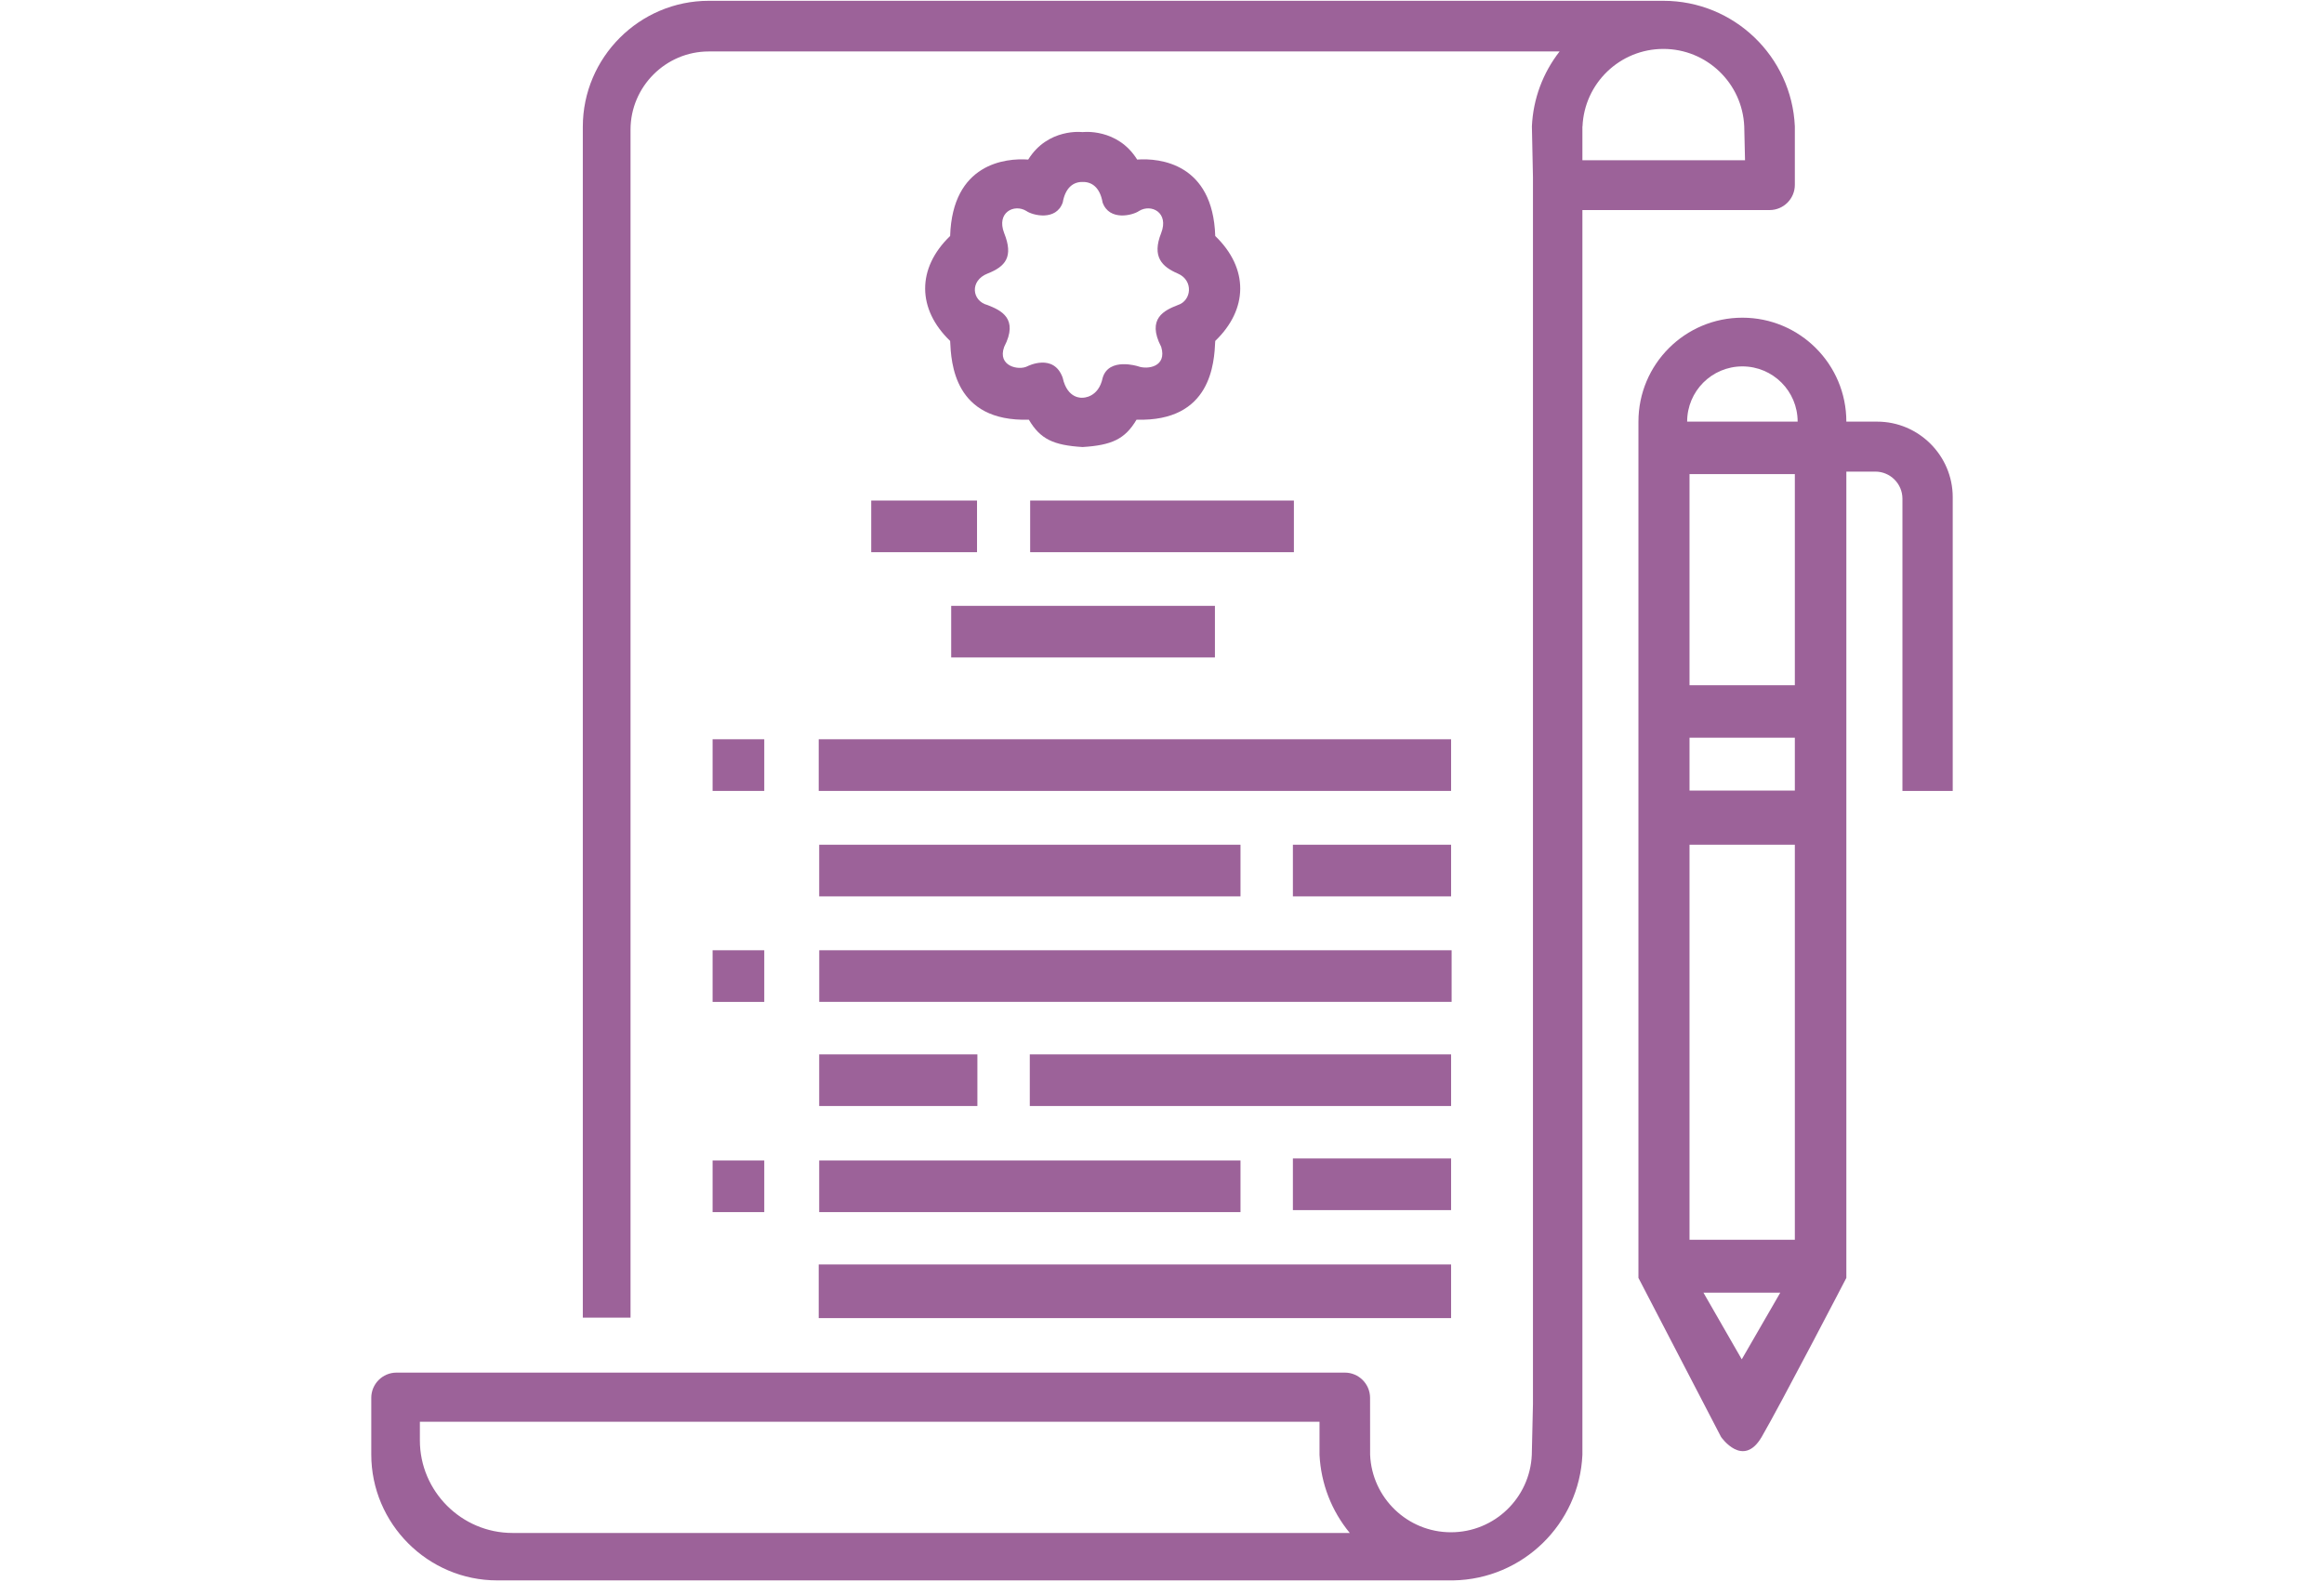
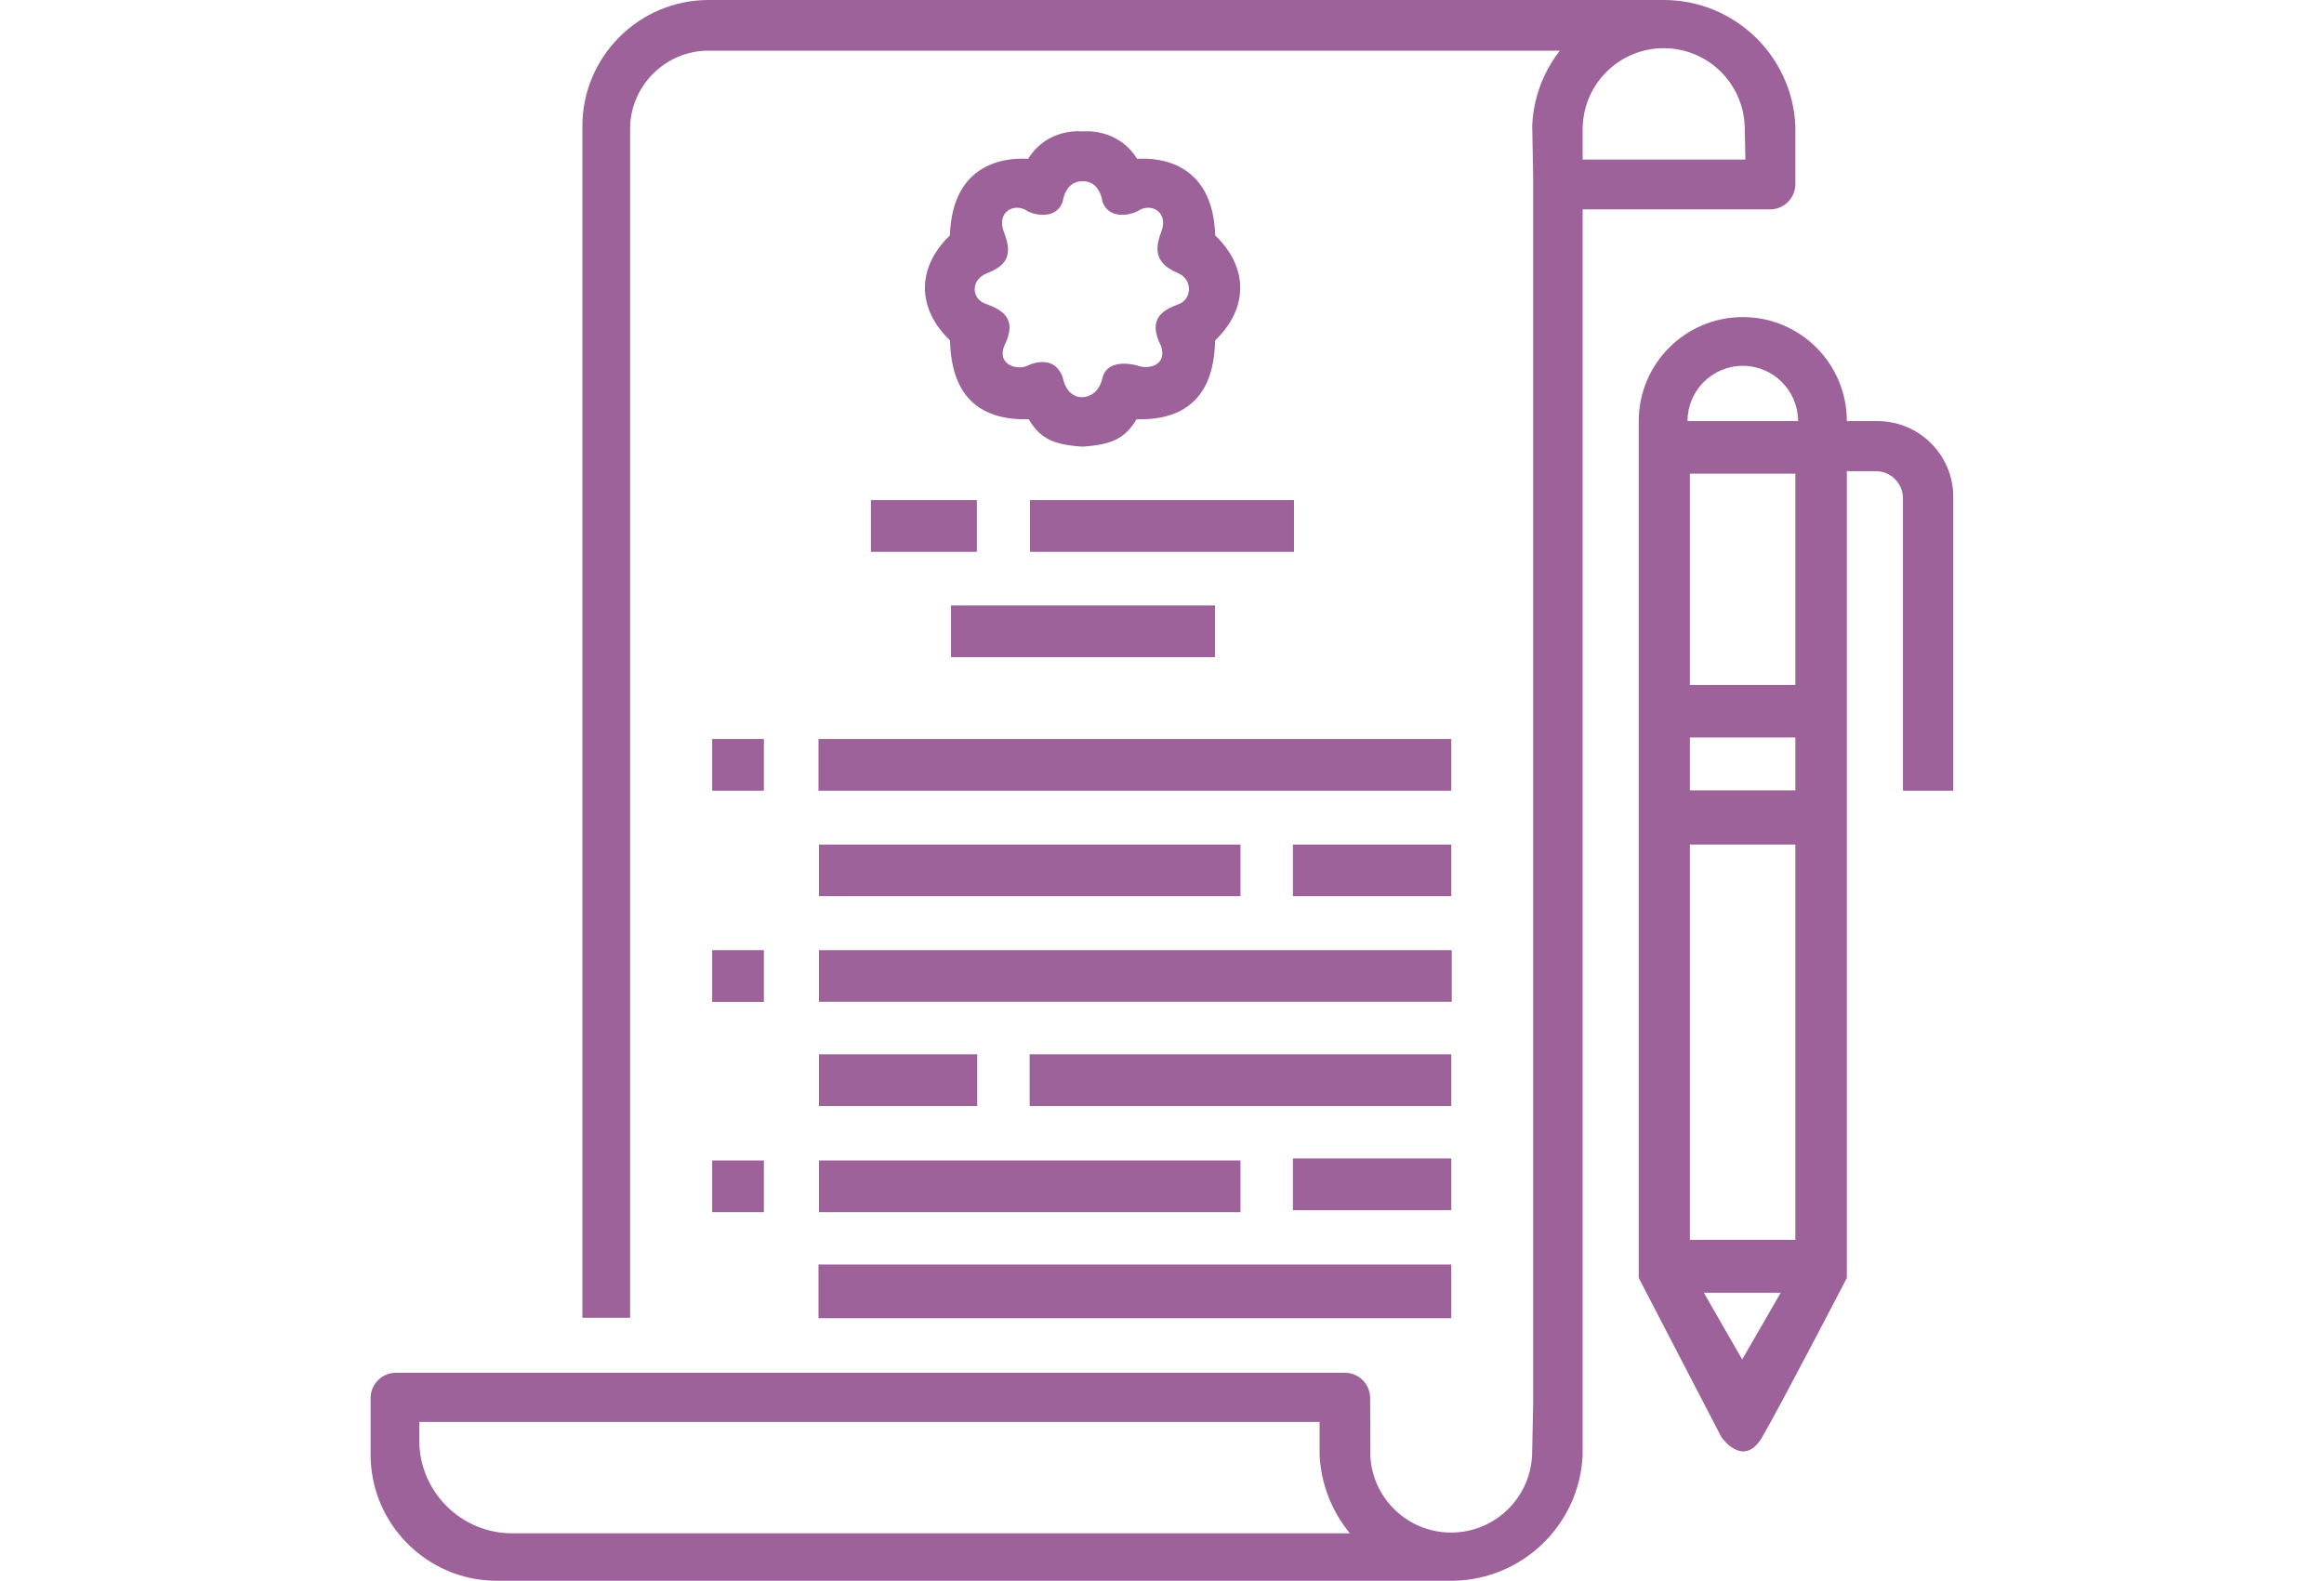
- <svg xmlns="http://www.w3.org/2000/svg" xml:space="preserve" width="440.859mm" height="299.974mm" version="1.1" style="shape-rendering:geometricPrecision; text-rendering:geometricPrecision; image-rendering:optimizeQuality; fill-rule:evenodd; clip-rule:evenodd" viewBox="0 0 44086 29997">
+ <svg xmlns="http://www.w3.org/2000/svg" width="743.679" height="505.92" viewBox="0 0 19677 13386" shape-rendering="geometricPrecision" text-rendering="geometricPrecision" image-rendering="optimizeQuality" fill-rule="evenodd" clip-rule="evenodd">
  <defs>
-     <style type="text/css">
-    
-     .fil0 {fill:#9C6299}
-    
-   </style>
+     <style>.fil0{fill:#9c6299}</style>
  </defs>
  <g id="Capa_x0020_1">
    <g id="_872537872">
-       <g>
-         <path class="fil0" d="M33570 3985l-467 0 -3085 0 0 334 0 962 0 961 0 18756 0 681 0 961 0 961c-59,1311 -1129,2358 -2448,2382 0,0 -16629,0 -18138,0 -1314,0 -2389,-1075 -2389,-2389l0 -1075c0,-263 215,-478 478,-478l17991 0c263,0 478,215 478,478l1 1082c35,817 708,1469 1533,1469 826,0 1499,-652 1534,-1469l22 -961 0 -961 0 -681 0 -18756 0 -961 0 -962 0 -961 -20 -961c23,-519 207,-1013 526,-1422 0,0 0,0 0,0 0,0 0,0 0,0 0,0 -1,1 -1,1l-498 0 -15642 0c-816,0 -1484,668 -1484,1484l0 21529 0 1009 -905 0 0 -22594c0,-1314 1075,-2389 2389,-2389l15642 0 499 0 1968 0c1340,0 2434,1056 2494,2382l0 643 0 467c0,263 -215,478 -478,478zm-3552 -945l3085 0 -15 -643c-35,-817 -709,-1469 -1534,-1469 -826,0 -1499,652 -1534,1469l-2 0 0 0 0 643zm-22053 23933l17066 0 0 628c28,546 226,1060 574,1482l-574 0 -15310 0c-966,0 -1756,-791 -1756,-1756l0 -354z" />
-         <g>
-           <rect class="fil0" x="13518" y="18028" width="980" height="980" />
-           <polygon class="fil0" points="15541,18028 16520,18028 17500,18028 18480,18028 19460,18028 20439,18028 21419,18028 22399,18028 23379,18028 24358,18028 25338,18028 26318,18028 27297,18028 27537,18028 27537,19007 27297,19007 26318,19007 25338,19007 24358,19007 23379,19007 22399,19007 21419,19007 20439,19007 19460,19007 18480,19007 17500,19007 16520,19007 15541,19007 " />
-           <polygon class="fil0" points="23608,20003 24588,20003 25567,20003 26547,20003 27527,20003 27527,20983 26547,20983 25567,20983 24588,20983 23608,20983 22628,20983 21648,20983 20669,20983 20515,20983 19689,20983 19535,20983 19535,20003 19689,20003 20515,20003 20669,20003 21648,20003 22628,20003 " />
-           <polygon class="fil0" points="16520,20003 17500,20003 18479,20003 18541,20003 18541,20983 18479,20983 17500,20983 16520,20983 15540,20983 15540,20003 " />
-           <polygon class="fil0" points="19459,22016 18479,22016 17500,22016 16520,22016 15540,22016 15540,22996 16520,22996 17500,22996 18479,22996 19459,22996 20439,22996 21419,22996 22398,22996 22552,22996 23378,22996 23532,22996 23532,22016 23378,22016 22552,22016 22398,22016 21419,22016 20439,22016 " />
-           <polygon class="fil0" points="26547,21978 25567,21978 24588,21978 24526,21978 24526,22958 24588,22958 25567,22958 26547,22958 27527,22958 27527,21978 " />
-           <polygon class="fil0" points="22389,23989 24348,23989 23369,23989 " />
-           <polygon class="fil0" points="15531,23989 16511,23989 17490,23989 18470,23989 19450,23989 20429,23989 21409,23989 22389,23989 23369,23989 24348,23989 25328,23989 26308,23989 27288,23989 27527,23989 27527,25007 27288,25007 26308,25007 25328,25007 24348,25007 23369,25007 22389,25007 21409,25007 20429,25007 19450,25007 18470,25007 17490,25007 16511,25007 15531,25007 " />
-           <polygon class="fil0" points="15531,14025 16511,14025 17490,14025 18470,14025 19450,14025 20429,14025 21409,14025 22389,14025 23369,14025 24348,14025 25328,14025 26308,14025 27288,14025 27527,14025 27527,15005 27288,15005 26308,15005 25328,15005 24348,15005 23369,15005 22389,15005 21409,15005 20429,15005 19450,15005 18470,15005 17490,15005 16511,15005 15531,15005 " />
-           <polygon class="fil0" points="19459,16026 18479,16026 17500,16026 16520,16026 15540,16026 15540,17006 16520,17006 17500,17006 18479,17006 19459,17006 20439,17006 21419,17006 22398,17006 22552,17006 23378,17006 23532,17006 23532,16026 23378,16026 22552,16026 22398,16026 21419,16026 20439,16026 " />
-           <polygon class="fil0" points="26547,16026 25567,16026 24588,16026 24526,16026 24526,17006 24588,17006 25567,17006 26547,17006 27527,17006 27527,16026 " />
-           <rect class="fil0" x="13518" y="14025" width="980" height="980" />
-           <rect class="fil0" x="13518" y="22016" width="980" height="980" />
-           <polygon class="fil0" points="16527,9496 17506,9496 18486,9496 18534,9496 18534,10476 18486,10476 17506,10476 16527,10476 " />
-           <polygon class="fil0" points="23556,9496 24498,9496 24545,9496 24545,10476 24498,10476 23556,10476 23508,10476 22528,10476 21549,10476 21501,10476 20522,10476 19542,10476 19542,9496 20522,9496 21501,9496 21549,9496 22528,9496 23508,9496 " />
-           <polygon class="fil0" points="22057,11494 22999,11494 23047,11494 23047,12473 22999,12473 22057,12473 22010,12473 21030,12473 20051,12473 20003,12473 19023,12473 18044,12473 18044,11494 19023,11494 20003,11494 20051,11494 21030,11494 22010,11494 " />
-         </g>
-         <path class="fil0" d="M36089 15005l954 0 0 -5573c0,-788 -645,-1433 -1433,-1433l-585 0 -3944 0 0 16245 1567 3017c0,0 417,607 771,0 354,-607 1606,-3017 1606,-3017l0 -15297 550 0c283,0 514,231 514,514l0 3428 0 2116zm-5008 -7006l924 0c0,-579 469,-1048 1048,-1048 579,0 1048,469 1048,1048l924 0c0,-1089 -883,-1972 -1972,-1972 -1089,0 -1972,883 -1972,1972zm969 995l1998 0 0 4006 -1998 0 0 -4006zm0 5002l1998 0 0 1003 -1998 0 0 -1003zm0 2030l1998 0 0 7494 -1998 0 0 -7494zm264 8498l1458 0 -731 1265 -727 -1265z" />
-       </g>
-       <polygon class="fil0" points="34101,7999 35025,7999 " />
-       <polygon class="fil0" points="31081,7999 32005,7999 " />
-       <path class="fil0" d="M20536 2506c0,0 -656,-83 -1031,521 -430,-31 -1438,72 -1481,1450 -640,617 -624,1391 0,1991 19,410 71,1537 1493,1494 219,371 466,484 1019,519 553,-35 804,-148 1024,-519 1422,43 1474,-1084 1493,-1494 624,-600 640,-1374 0,-1991 -44,-1378 -1051,-1481 -1481,-1450 -376,-604 -1036,-521 -1036,-521zm2 5039c0,0 -288,39 -379,-379 -170,-474 -668,-218 -668,-218 -163,87 -576,0 -442,-367 281,-541 -63,-695 -316,-794 -298,-77 -342,-462 0,-597 342,-134 496,-318 316,-768 -152,-391 190,-561 420,-420 113,82 564,199 691,-161 51,-289 208,-393 378,-389 170,-4 328,100 378,389 128,360 578,243 692,161 230,-141 572,29 419,420 -179,450 16,639 317,768 301,130 260,515 0,597 -253,99 -597,253 -316,794 114,377 -257,437 -443,367 0,0 -549,-175 -667,218 -79,387 -380,379 -380,379z" />
+       <path class="fil0" d="M14987 1773h-1587v10549c-26 585-504 1053-1093 1064H4205c-587 0-1067-480-1067-1067v-480c0-118 96-214 214-214h8036c117 0 213 96 213 214l1 483c15 365 316 656 684 656 369 0 670-291 686-656l9-429V1493l-8-429c10-232 92-453 234-635H5998c-365 0-663 299-663 663v10067h-404V1067C4931 480 5411 0 5998 0h8089c598 0 1087 472 1114 1064v496c0 117-96 213-214 213zm-1587-422h1378l-6-287c-16-365-317-656-685-656-369 0-670 291-686 656h-1v287zM3550 12041h7623v281c12 244 101 473 256 662H4334c-431 0-784-354-784-785v-158z" />
+       <path class="fil0" d="M6030 8046h438v438h-438zM6934 8046h5358v437H6934zM10537 8928h1751v438H8718v-438h1382zM7371 8928h903v438H6934v-438zM8684 9827H6934v438h3569v-438H9122zM11850 9810h-903v438h1341v-438zM9993 10708h875-437zM6930 10708h5358v455H6930zM6930 6258h5358v438H6930zM8684 7152H6934v437h3569v-437H9122zM11850 7152h-903v437h1341v-437zM6030 6258h438v438h-438zM6030 9827h438v438h-438zM7374 4235h897v438h-897zM10514 4235h442v438H8721v-438h1772zM9845 5127h442v438H8052v-438h1772zM16112 6696h426V4206c0-352-288-640-640-640h-2023v7256l700 1348s186 271 345 0c158-271 717-1348 717-1348V3990h246c126 0 229 103 229 229v2477zm-2237-3130h413c0-258 209-468 468-468s468 210 468 468h413c0-486-394-881-881-881-486 0-881 395-881 881zm433 445h893v1789h-893V4011zm0 2234h893v448h-893v-448zm0 907h893v3347h-893V7152zm118 3795h651l-326 565-325-565zM15224 3566h413zM13875 3566h413zM9165 1113s-293-37-460 232c-192-13-643 33-662 648-286 276-279 621 0 889 9 183 32 687 667 668 98 165 208 216 455 232 247-16 359-67 458-232 635 19 658-485 666-668 279-268 286-613 0-889-19-615-469-661-661-648-168-269-463-232-463-232zm1 2250s-129 18-169-169c-76-212-299-97-299-97-72 39-257 0-197-164 125-242-28-311-141-355-133-34-153-206 0-266s221-143 141-344c-68-174 85-250 188-187 50 36 251 89 308-72 23-129 93-176 169-174 76-2 147 45 169 174 57 161 258 108 309 72 103-63 255 13 187 187-80 201 7 286 142 344 134 58 116 230 0 266-113 44-267 113-141 355 50 168-115 195-198 164 0 0-246-78-298 97-36 173-170 169-170 169z" />
    </g>
  </g>
</svg>
